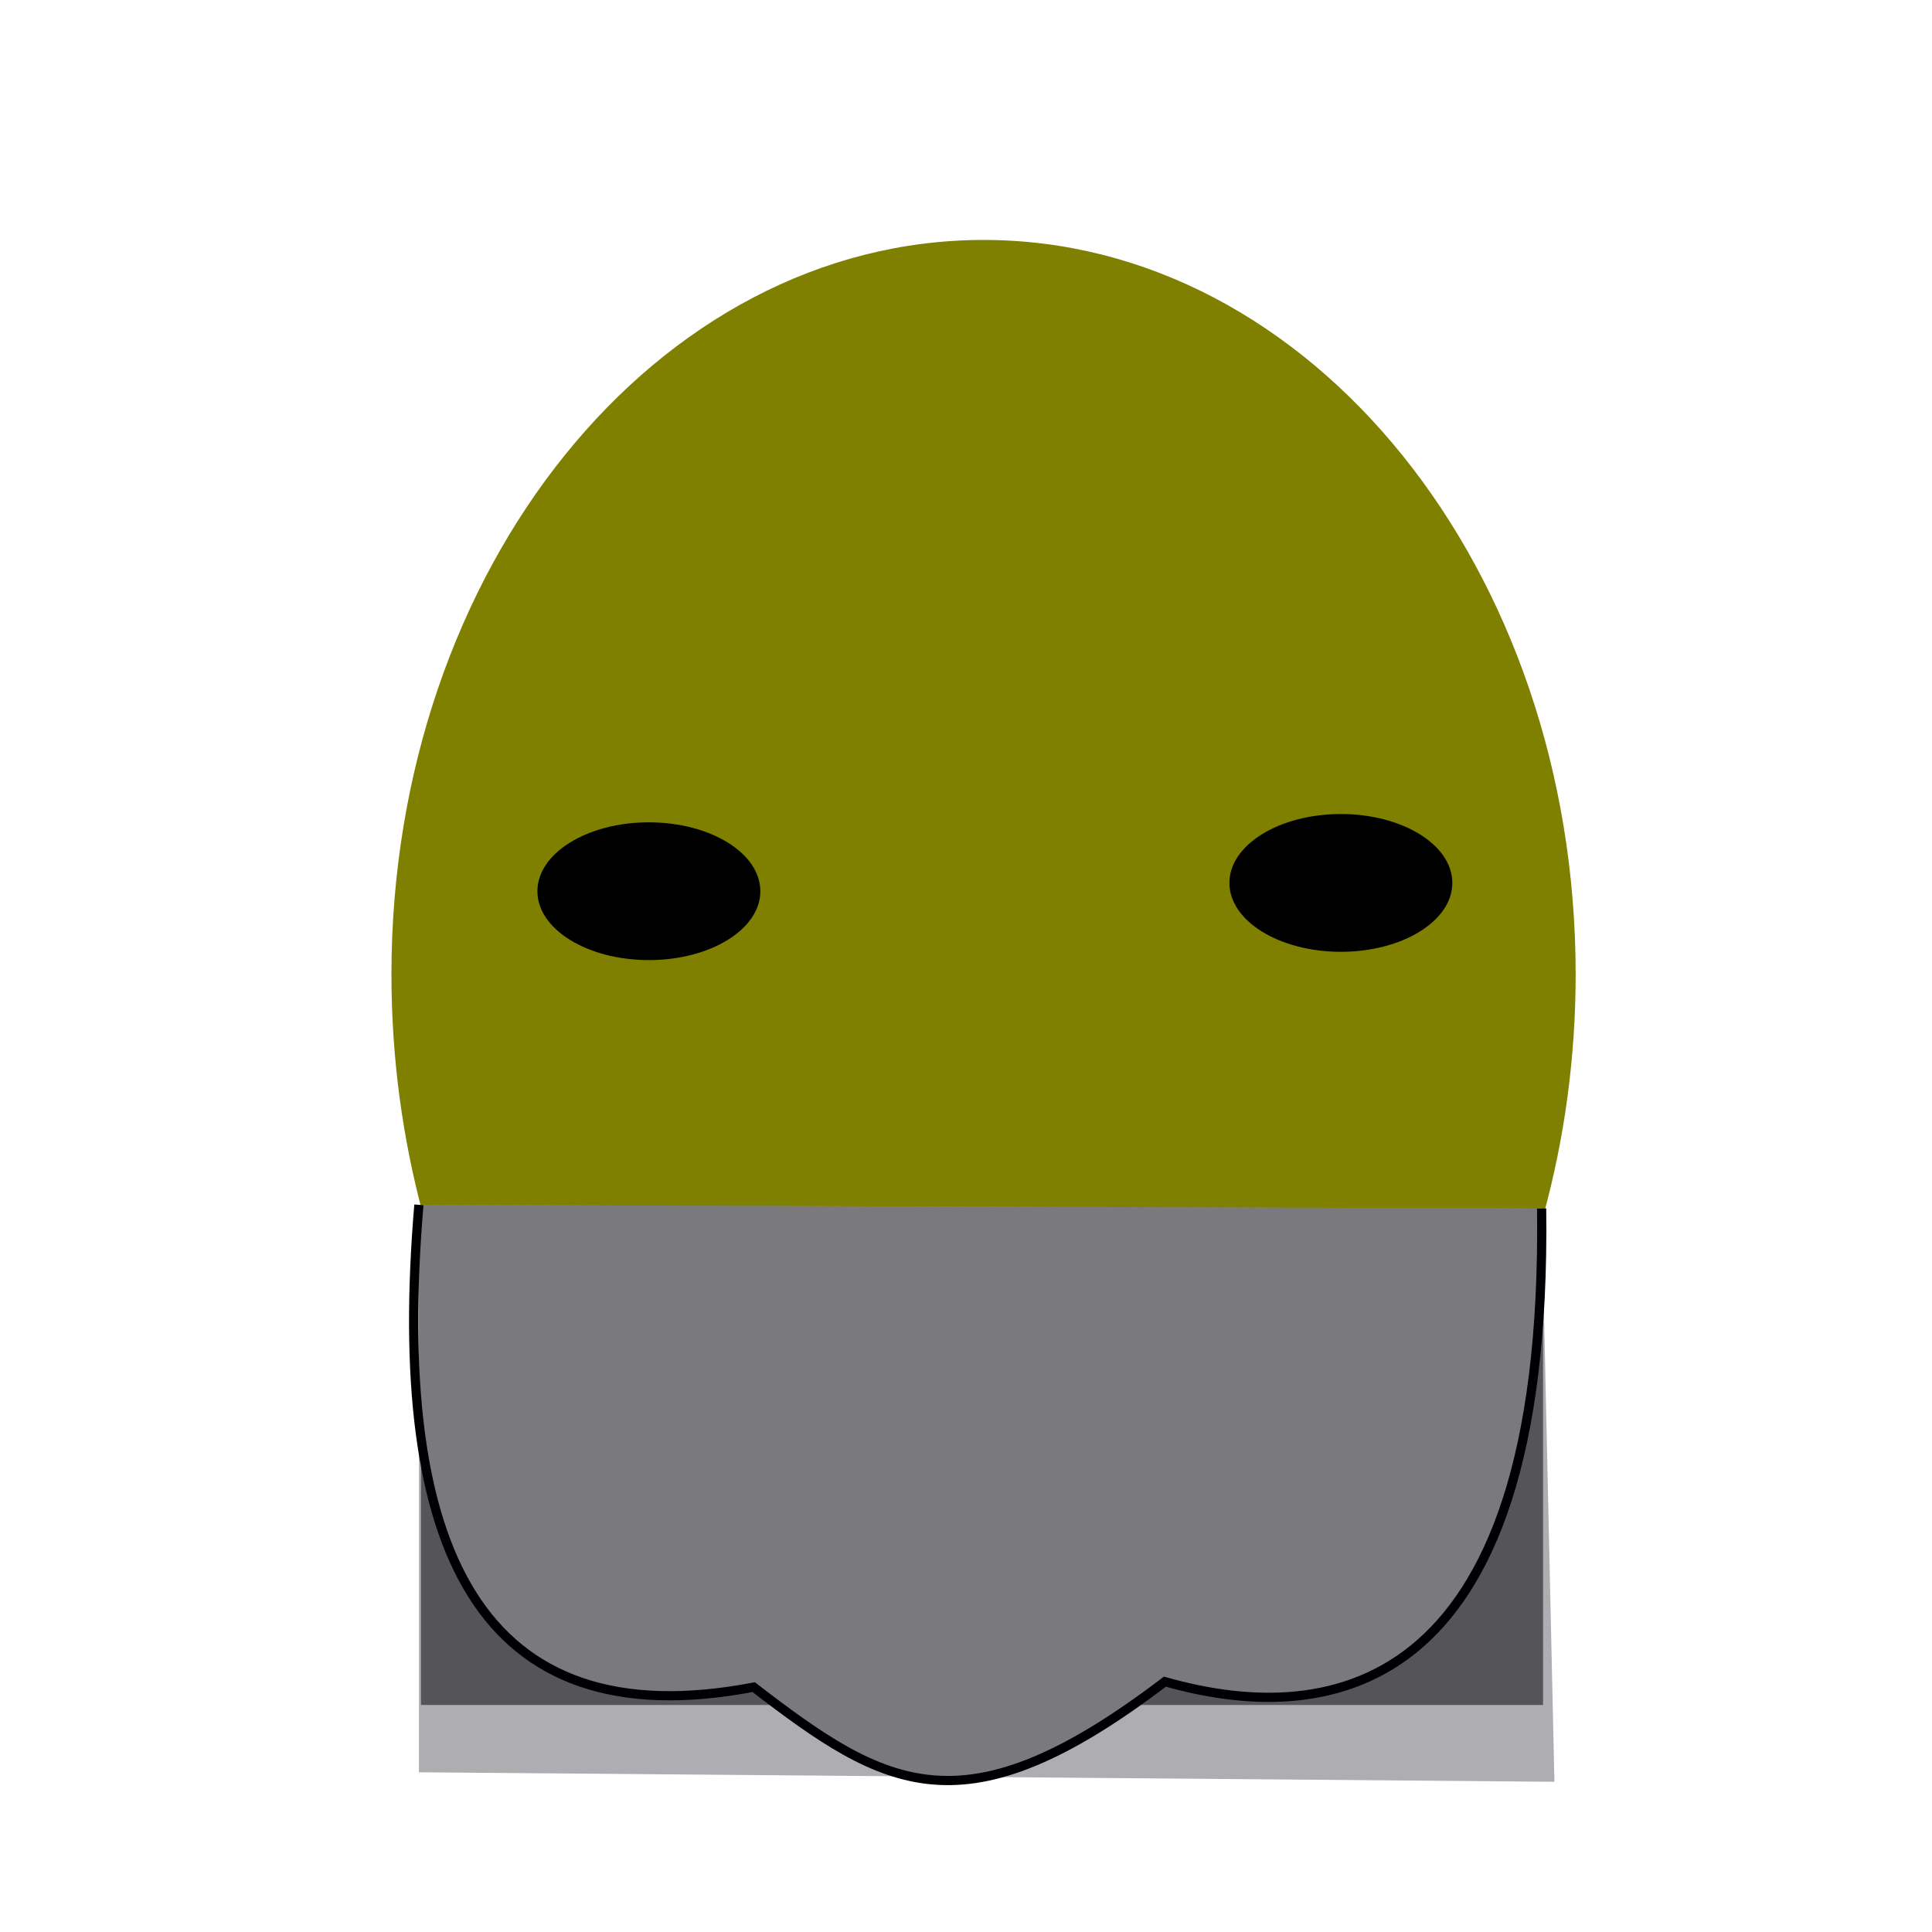
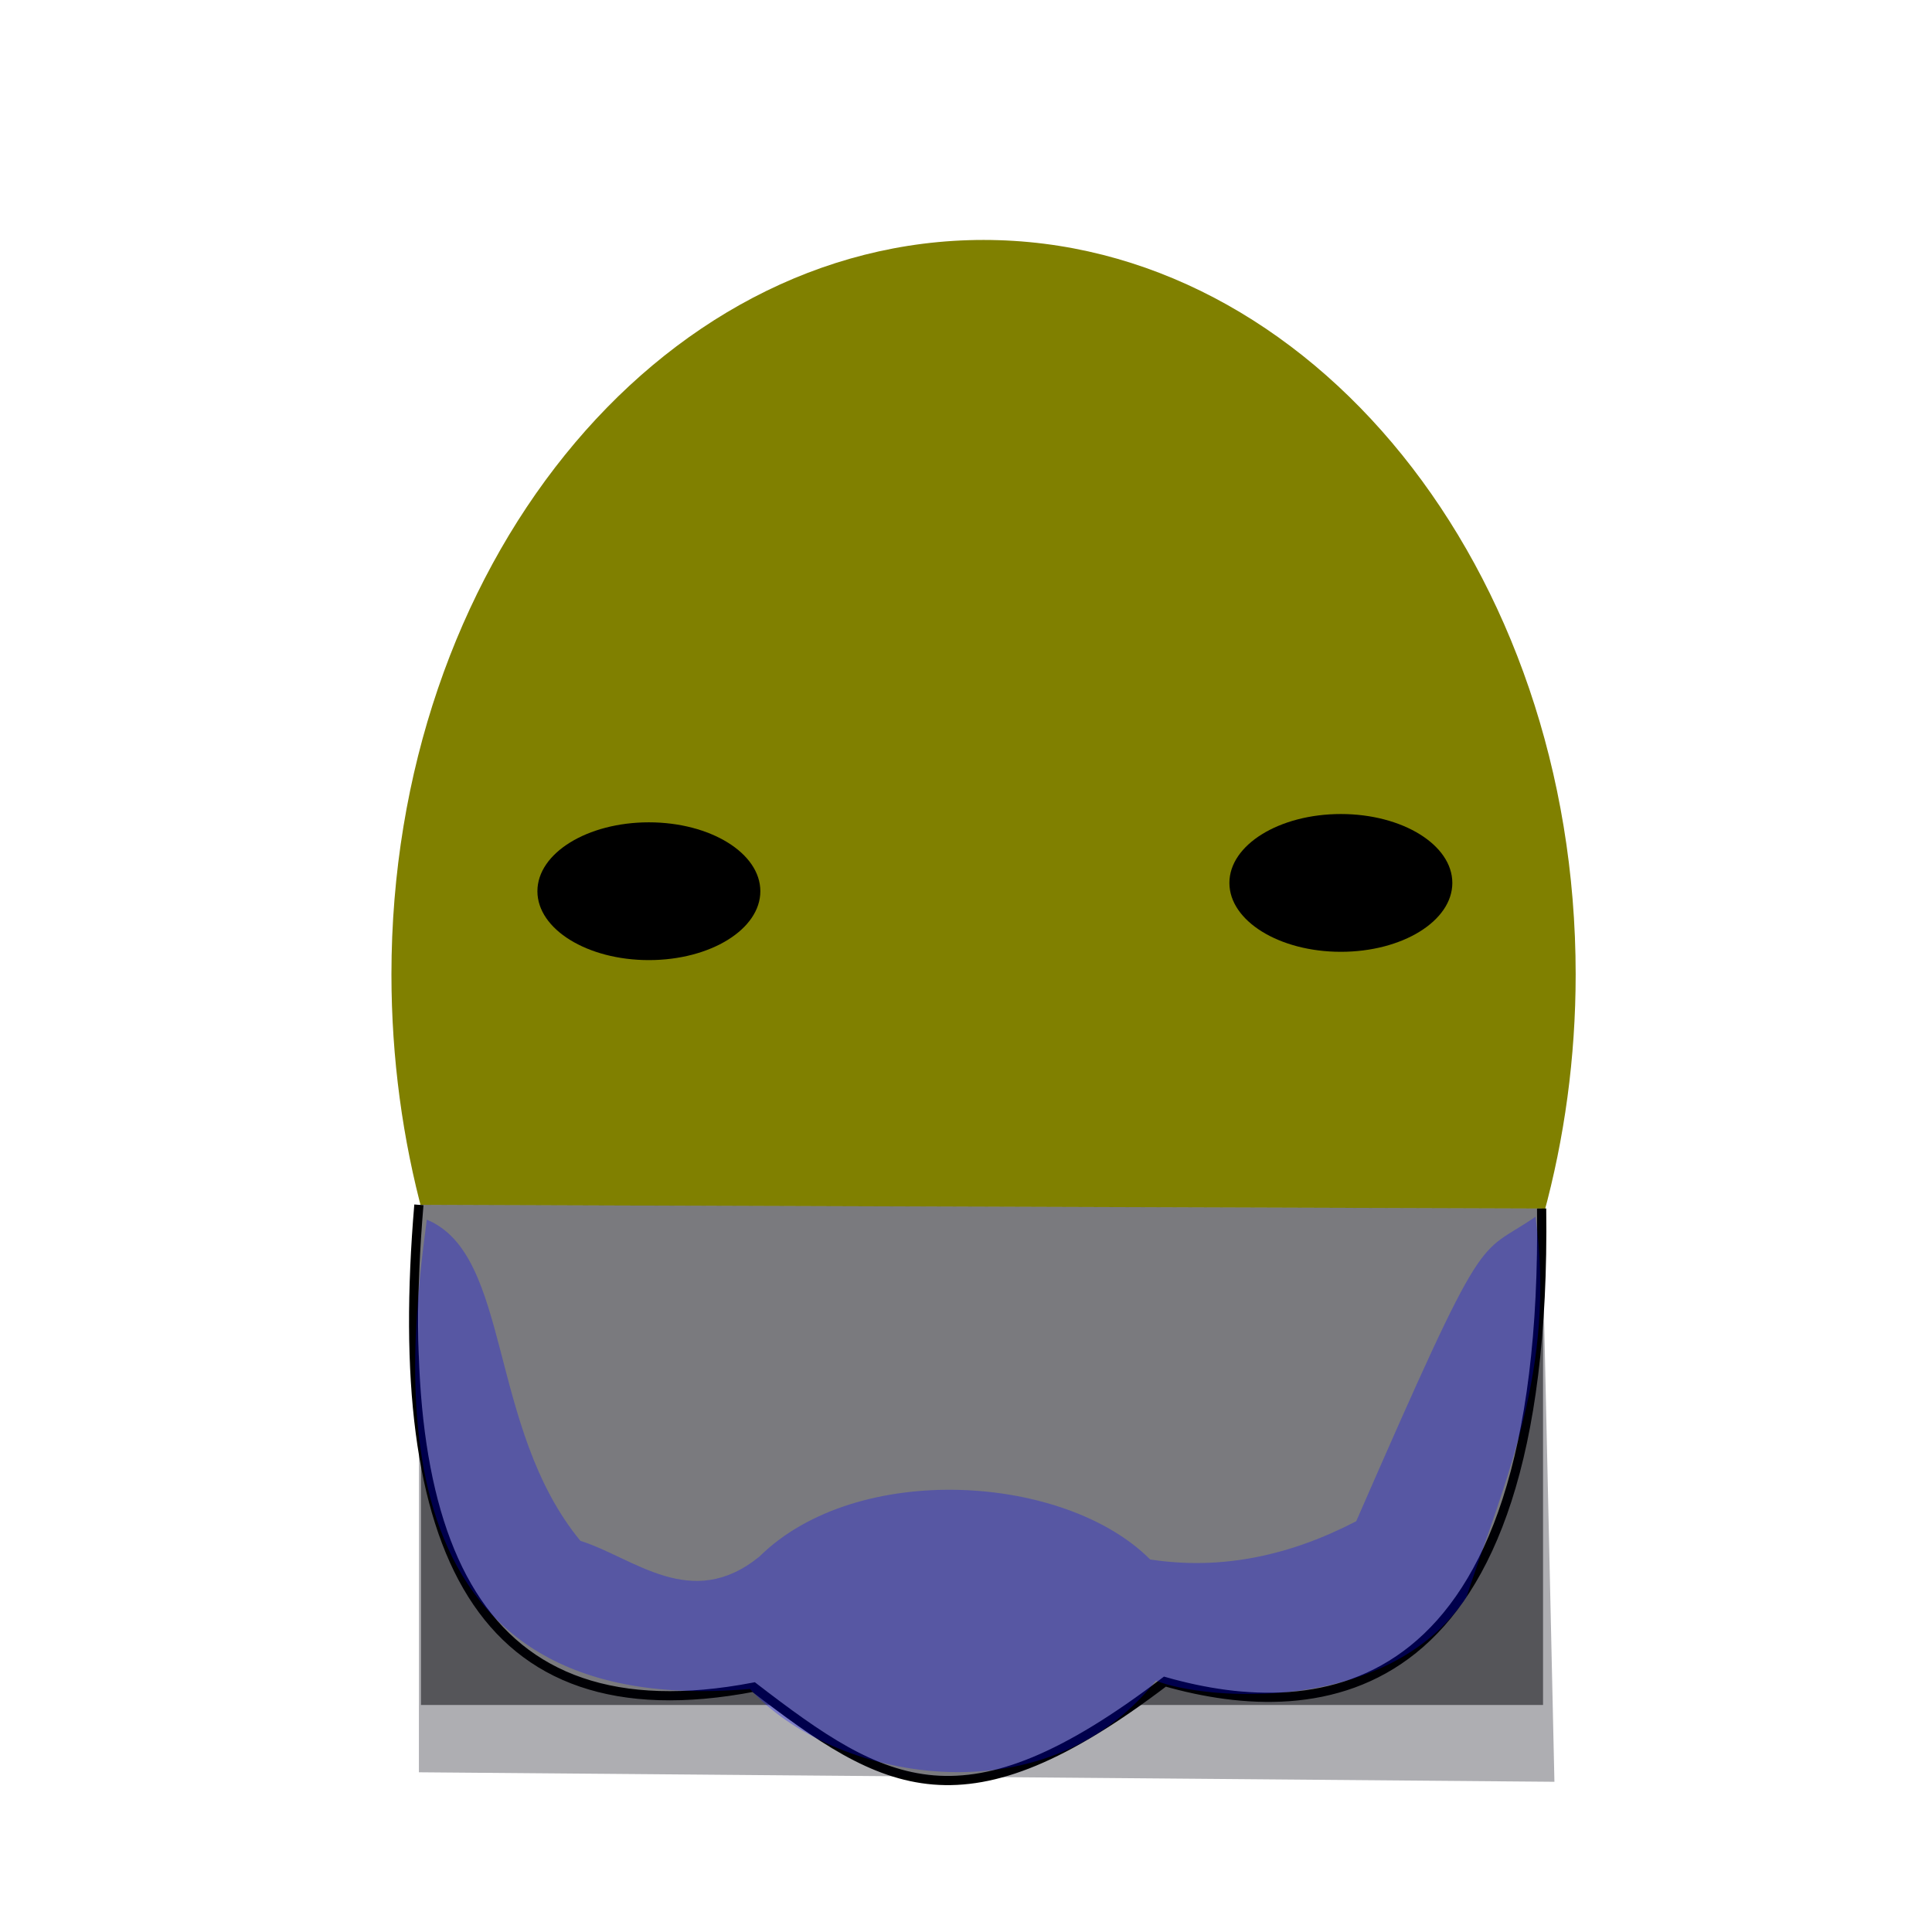
- <svg xmlns="http://www.w3.org/2000/svg" width="210mm" height="210mm" viewBox="0 0 210 210" version="1.1" id="svg707">
+ <svg xmlns="http://www.w3.org/2000/svg" id="svg707" version="1.1" viewBox="0 0 210 210" height="210mm" width="210mm">
  <defs id="defs701" />
  <style id="style4623">
  .skin_color { fill: #b3b3b3 !important; }
  .skin_color_outline { stroke: black !important; }
+      .hair_color {
+          fill: blue !important;
+      }
+      .hair_color_outline {
+          stroke: black !important;
+      }
  </style>
-   <g id="layer7" style="display:inline">
-     <path style="fill:#808000;stroke-width:0.265" d="m 171.268,105.914 c 0,9.055 -1.224,17.842 -3.478,26.091 -8.719,31.915 -28.818,15.925 -57.063,15.925 -28.202,0 -56.065,16.063 -64.708,-15.78 -2.25,-8.29 -3.471,-17.128 -3.471,-26.236 -3e-6,-44.091 28.815,-79.833 64.36,-79.833 35.545,-3e-6 64.36,35.742 64.36,79.833" id="path10811" />
-     <ellipse style="stroke-width:0.265" id="path10813" cx="70.53" cy="96.871" rx="12.116" ry="7.488" />
-     <ellipse style="display:inline;stroke-width:0.265" id="path10813-1" cx="145.746" cy="95.969" rx="12.116" ry="7.488" />
+   <g style="display:inline" id="layer7">
+     <path id="path10811" d="m 171.268,105.914 c 0,9.055 -1.224,17.842 -3.478,26.091 -8.719,31.915 -28.818,15.925 -57.063,15.925 -28.202,0 -56.065,16.063 -64.708,-15.78 -2.25,-8.29 -3.471,-17.128 -3.471,-26.236 -3e-6,-44.091 28.815,-79.833 64.36,-79.833 35.545,-3e-6 64.36,35.742 64.36,79.833" style="fill:#808000;stroke-width:0.265" />
+     <ellipse ry="7.488" rx="12.116" cy="96.871" cx="70.53" id="path10813" style="stroke-width:0.265" />
+     <ellipse ry="7.488" rx="12.116" cy="95.969" cx="145.746" id="path10813-1" style="display:inline;stroke-width:0.265" />
  </g>
-   <g id="guide" style="display:inline;opacity:0.51">
-     <rect style="fill-rule:evenodd;stroke-width:0.228" id="rect259" width="121.965" height="53.481" x="45.756" y="131.843" />
+   <g style="display:inline;opacity:0.51" id="guide">
+     <rect y="131.843" x="45.756" height="53.481" width="121.965" id="rect259" style="fill-rule:evenodd;stroke-width:0.228" />
  </g>
-   <g id="contents" style="display:inline;opacity:0.998">
-     <path d="m 45.532,130.962 c -3.155,37.31 6.468,58.138 36.391,52.423 14.377,11.061 22.843,16.038 44.697,-0.598 16.648,4.734 41.657,3.059 40.948,-51.425" id="path243" class="skin_color skin_color_outline" />
-     <path id="guide_beard" d="m 45.533,130.96 122.037,0.401 1.389,62.311 -123.426,-1.032 z" style="display:inline;vector-effect:none;fill:#00000f;fill-opacity:0.32;stroke-width:0.265" />
+   <g style="display:inline;opacity:0.998" id="contents">
+     <path class="skin_color skin_color_outline" id="path243" d="m 45.532,130.962 c -3.155,37.31 6.468,58.138 36.391,52.423 14.377,11.061 22.843,16.038 44.697,-0.598 16.648,4.734 41.657,3.059 40.948,-51.425" />
+     <path style="display:inline;vector-effect:none;fill:#00000f;fill-opacity:0.32;stroke-width:0.265" d="m 45.533,130.96 122.037,0.401 1.389,62.311 -123.426,-1.032 z" id="guide_beard" />
+     <g id="option_stubble" style="opacity:0.287">
+       <path class="hair_color" id="path1310" d="m 46.392,132.568 c -2.009,15.253 -6.819,54.622 35.128,51.015 8.917,9.883 31.948,14.4 44.117,-0.902 5.25,2.12 25.231,3.762 33.739,-9.042 4.265,-12.852 9.769,-24.873 7.527,-41.388 -6.487,4.495 -5.077,0.088 -19.49,33.101 -7.186,3.73 -14.622,5.349 -22.394,4.156 -9.256,-9.299 -31.884,-10.766 -42.479,-0.31 -7.414,6.023 -13.639,0.113 -19.454,-1.717 -10.133,-12.322 -7.453,-31.076 -16.695,-34.912 z" />
+     </g>
  </g>
</svg>
